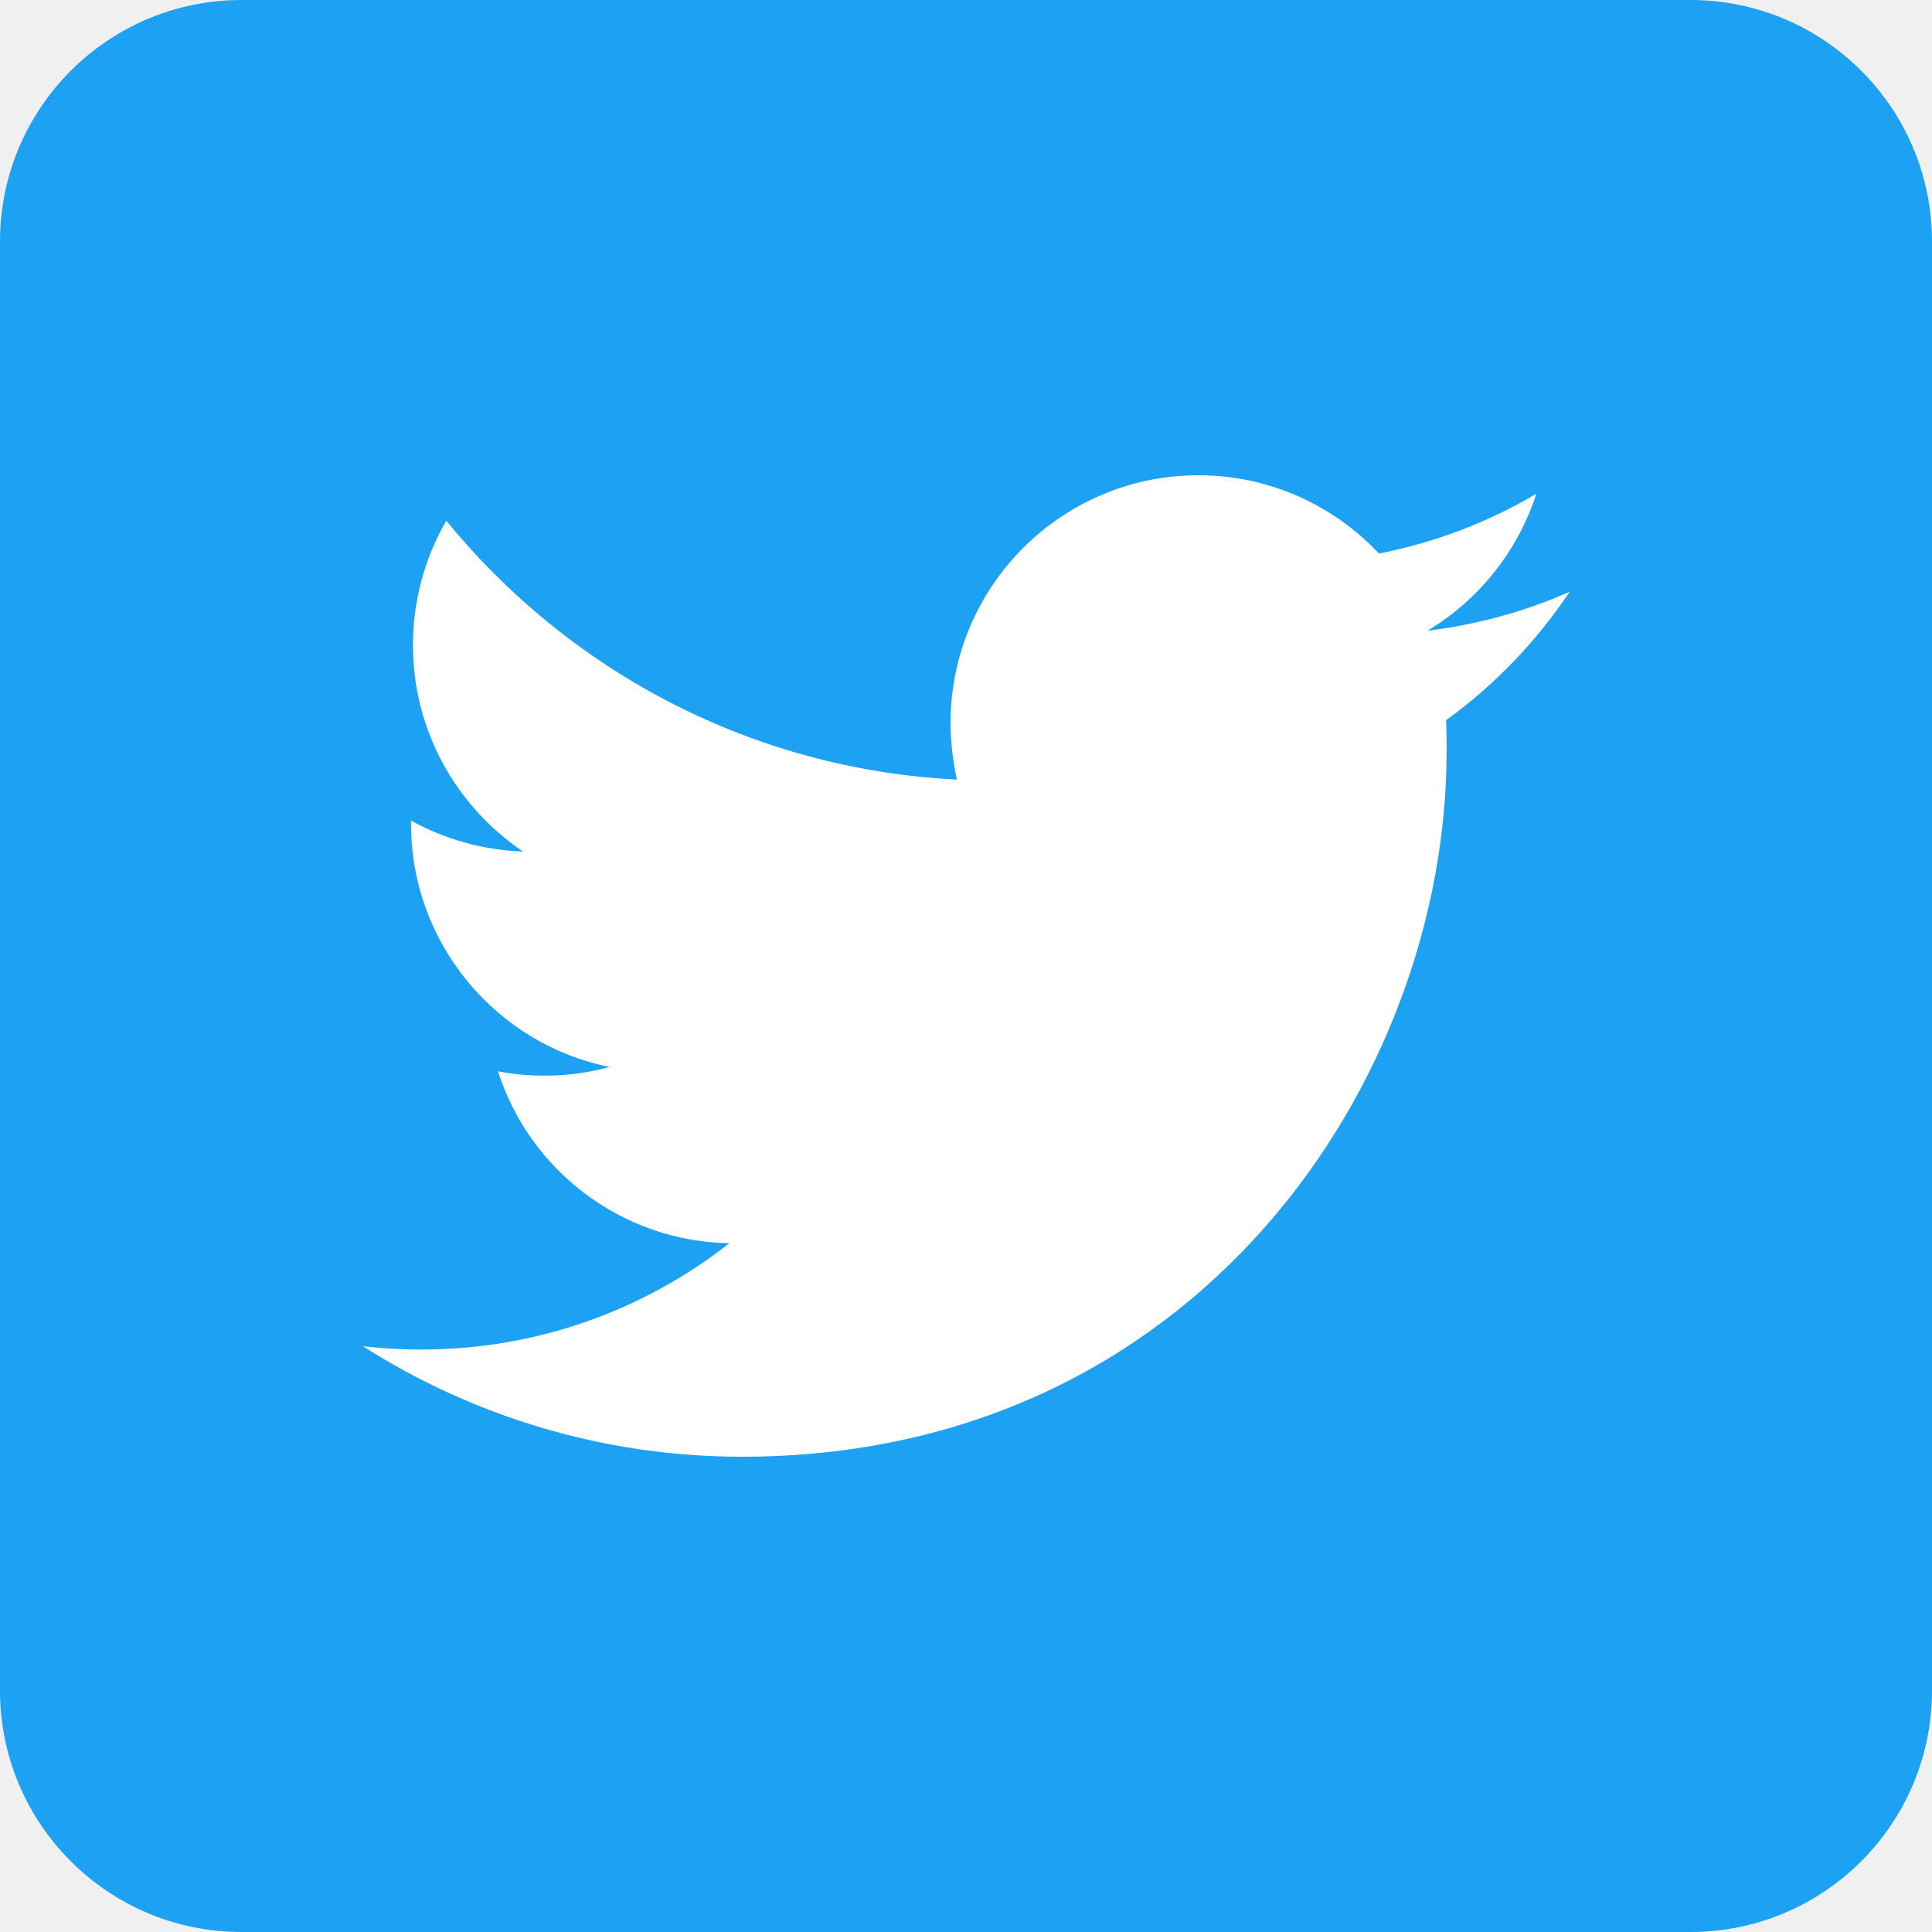
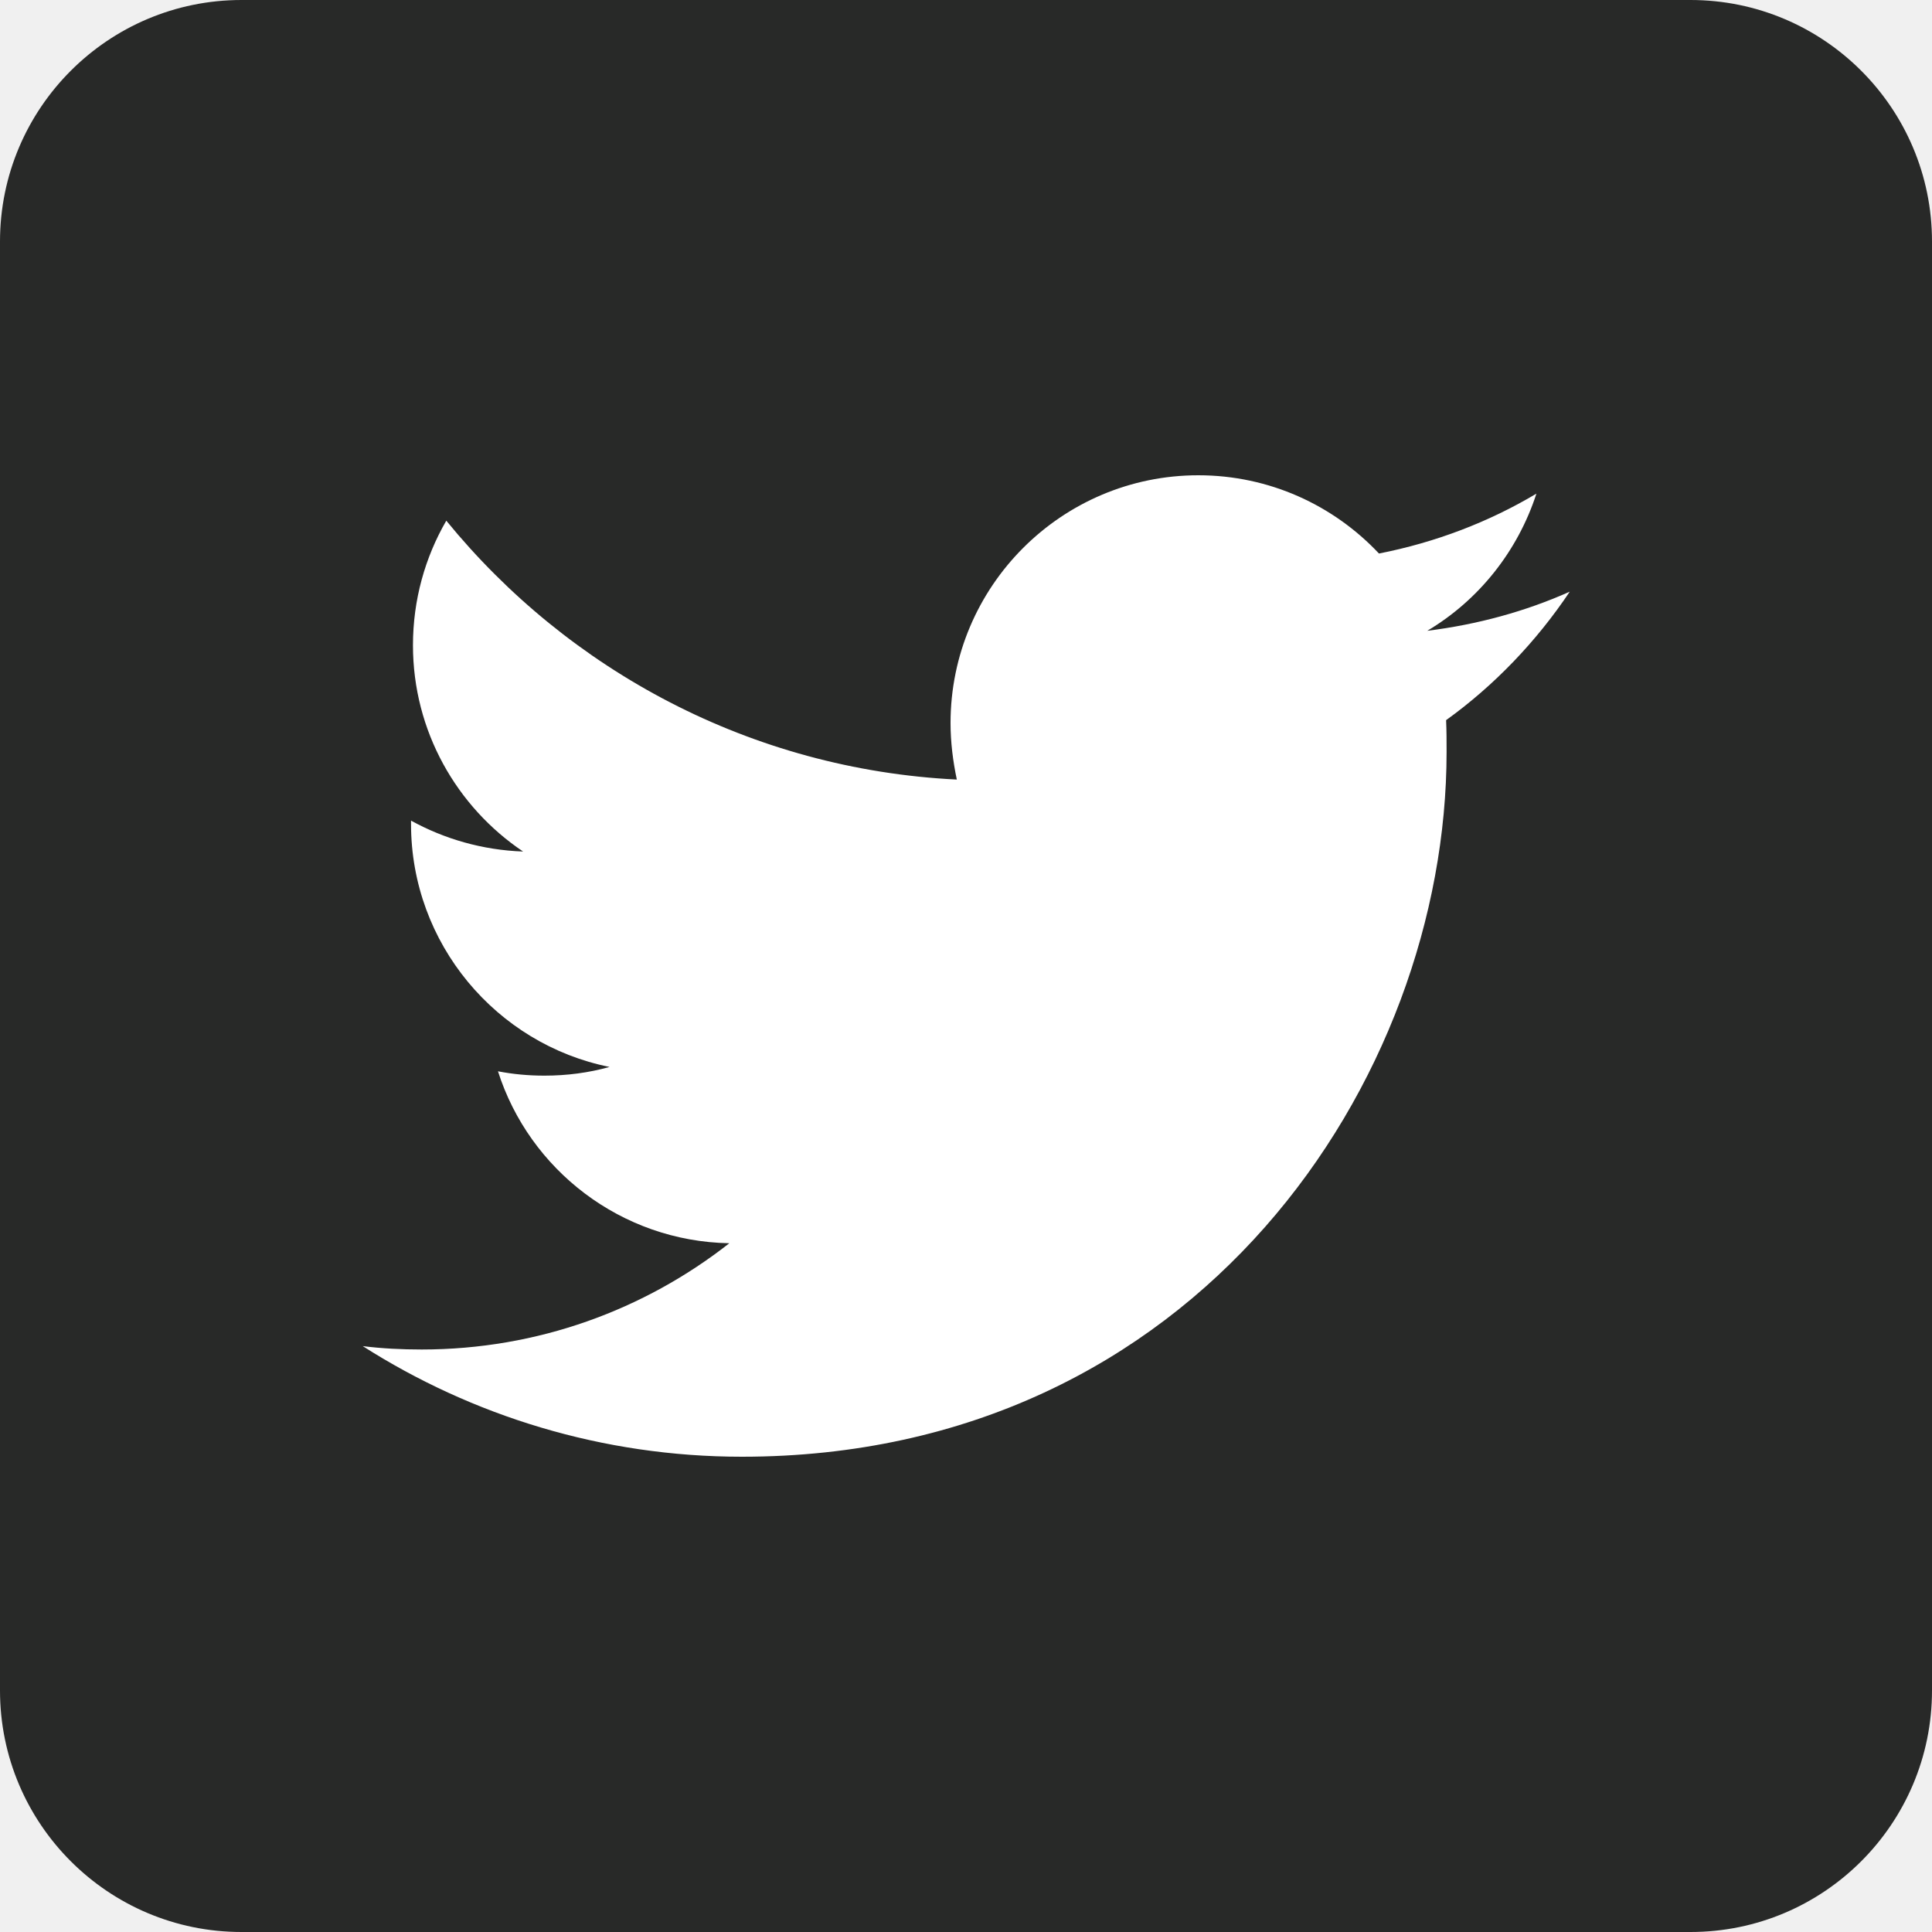
<svg xmlns="http://www.w3.org/2000/svg" version="1.1" width="1em" height="1em" x="0px" y="0px" viewBox="0 0 400 400" style="enable-background:new 0 0 400 400;" xml:space="preserve">
  <style type="text/css">
- 	.st0{fill:#1DA1F2;}
+ 	.st0{fill:#282928;}
	.st1{fill:#FFFFFF;}
</style>
  <g id="Dark_Blue">
    <path class="st0" d="M350,400H50c-27.6,0-50-22.4-50-50V50C0,22.4,22.4,0,50,0h300c27.6,0,50,22.4,50,50v300   C400,377.6,377.6,400,350,400z" />
  </g>
  <g id="Logo__x2014__FIXED">
    <path class="st1" d="M153.6,301.6c94.3,0,145.9-78.2,145.9-145.9c0-2.2,0-4.4-0.1-6.6c10-7.2,18.7-16.3,25.6-26.6   c-9.2,4.1-19.1,6.8-29.5,8.1c10.6-6.3,18.7-16.4,22.6-28.4c-9.9,5.9-20.9,10.1-32.6,12.4c-9.4-10-22.7-16.2-37.4-16.2   c-28.3,0-51.3,23-51.3,51.3c0,4,0.5,7.9,1.3,11.7c-42.6-2.1-80.4-22.6-105.7-53.6c-4.4,7.6-6.9,16.4-6.9,25.8   c0,17.8,9.1,33.5,22.8,42.7c-8.4-0.3-16.3-2.6-23.2-6.4c0,0.2,0,0.4,0,0.7c0,24.8,17.7,45.6,41.1,50.3c-4.3,1.2-8.8,1.8-13.5,1.8   c-3.3,0-6.5-0.3-9.6-0.9c6.5,20.4,25.5,35.2,47.9,35.6c-17.6,13.8-39.7,22-63.7,22c-4.1,0-8.2-0.2-12.2-0.7   C97.7,293.1,124.7,301.6,153.6,301.6" />
  </g>
</svg>
